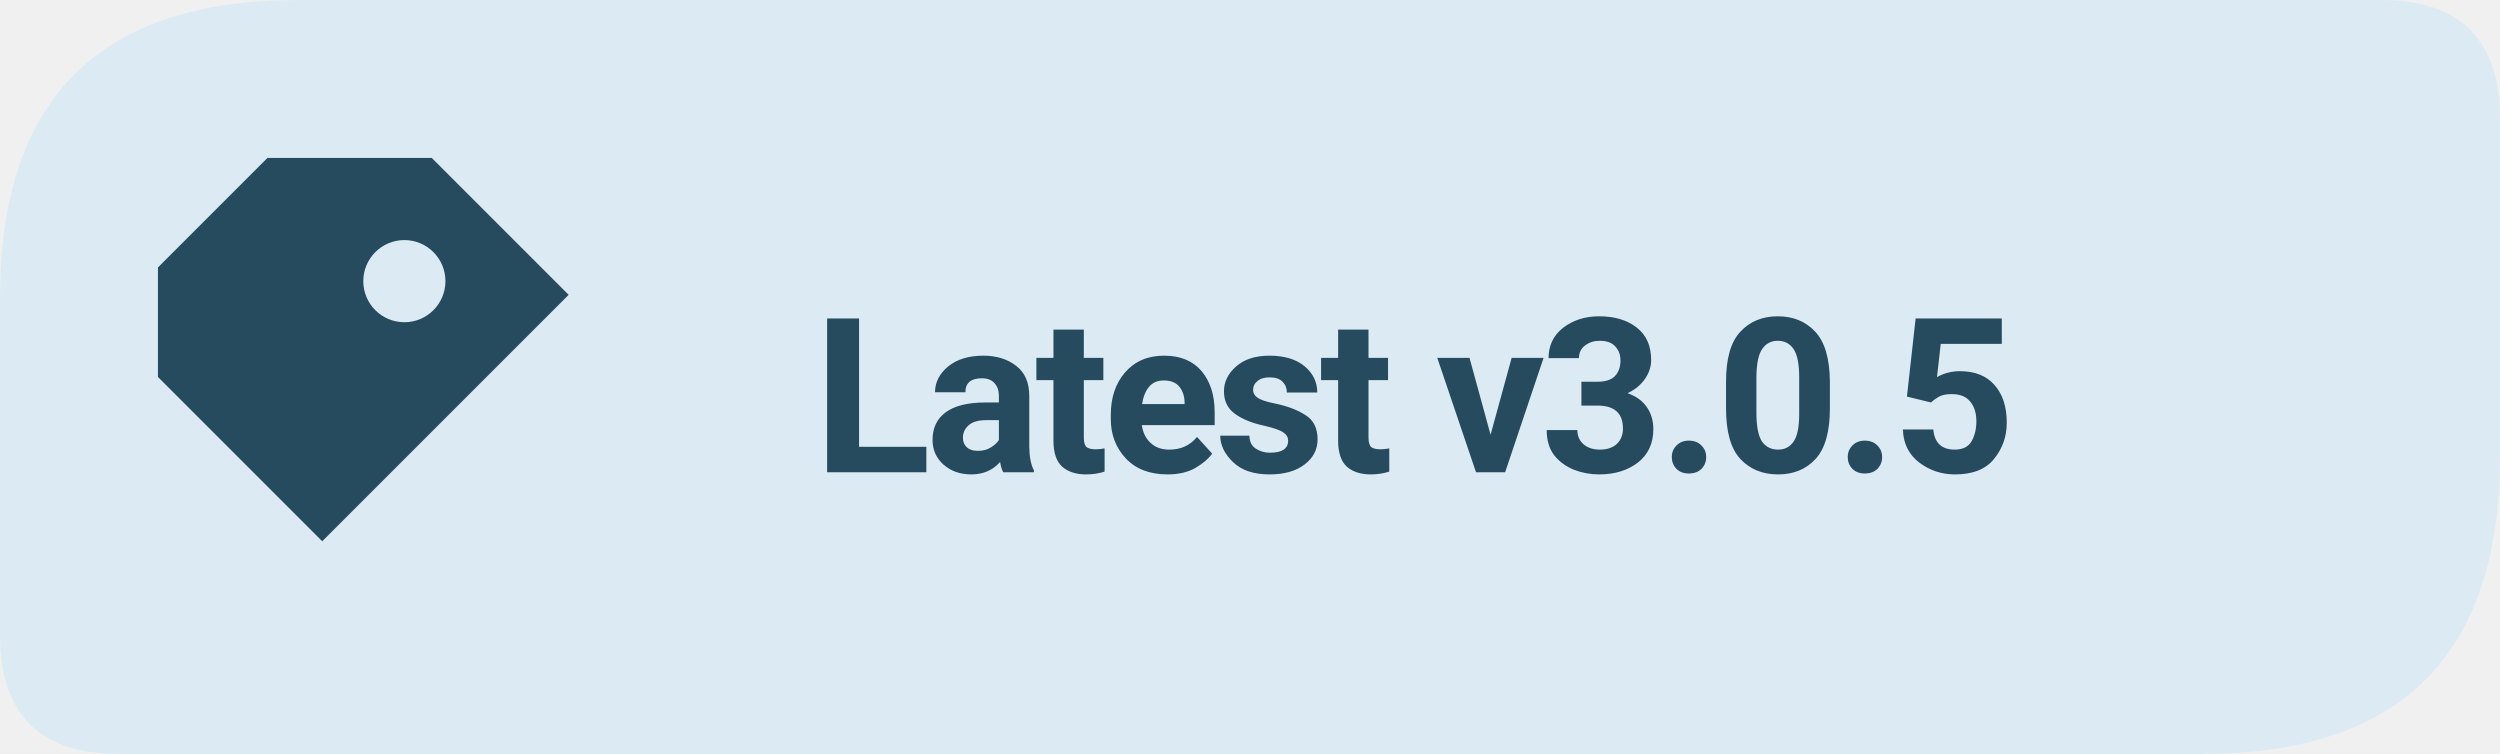
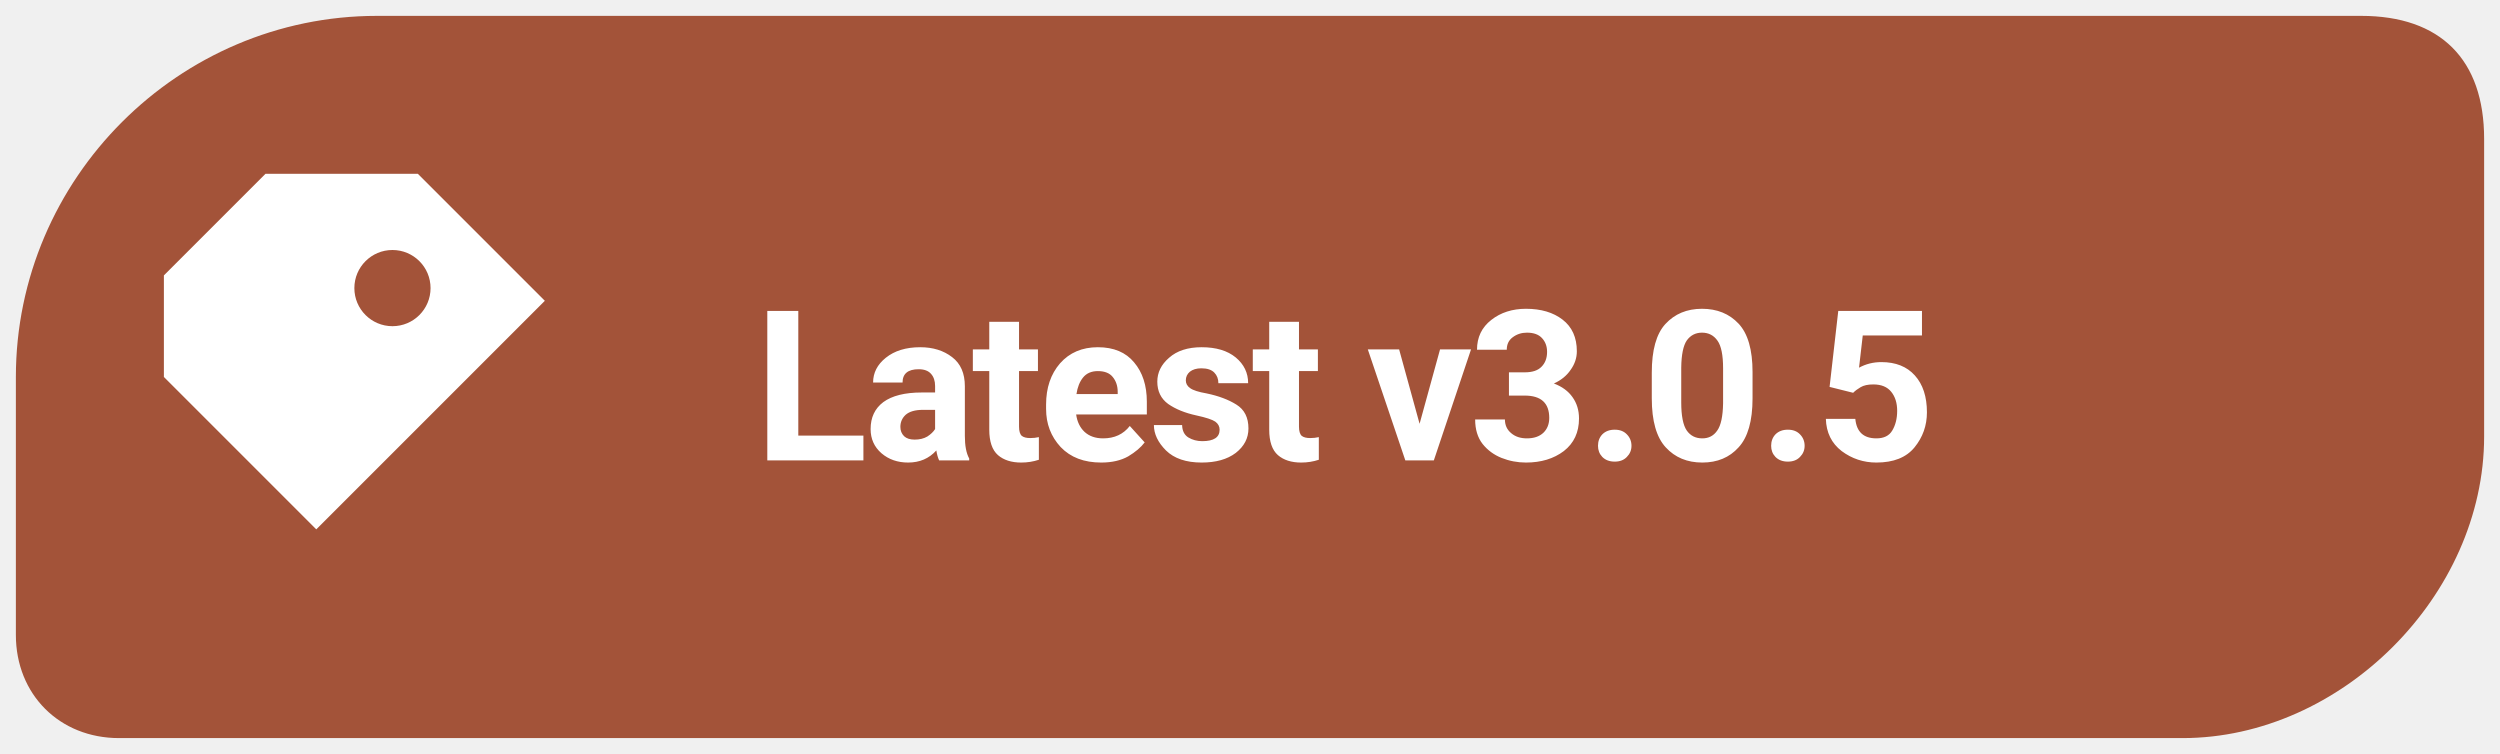
<svg xmlns="http://www.w3.org/2000/svg" width="126" height="38" viewBox="0 0 126 38" role="img" aria-label="Latest release v3.0.5">
-   <path d="M 15 0 H 120 Q 126 0 126 6 V 23 Q 126 38 111 38 H 6 Q 0 38 0 32 V 15 Q 0 0 15 0 Z" fill="#DCEBF3" />
-   <g transform="translate(19 19) scale(1.38)" style="color:#264B5F">
+   <path d="M 19 .8 C 9 .8 .8 9 .8 19 V 32 C .8 35 3 37.2 6 37.2 H 110 C 118 37.2 125.2 30 125.2 22 V 7 C 125.2 3 123 .8 119 .8 Z" fill="#A35339" />
+   <g transform="translate(18.5 19) scale(1.28)" style="color:#FFFFFF">
    <path d="M-4 -8 h6 l5 5 -9 9 -6 -6 v-4 Z M1 -5 a1.5 1.5 0 1 0 0 3 A1.5 1.5 0 0 0 1 -5 Z" fill="currentColor" />
  </g>
-   <text x="41" y="23.8" fill="#264B5F" font-family="system-ui,-apple-system,'Segoe UI',Roboto,Arial,sans-serif" font-size="10.9" font-weight="650" letter-spacing="-0.28">Latest v3.0.5</text>
+   <text x="38" y="23.2" font-family="system-ui,-apple-system,'Segoe UI',Roboto,Arial,sans-serif" font-size="10.6" font-weight="650" letter-spacing="-.22" fill="#FFFFFF">Latest v3.0.5</text>
</svg>
